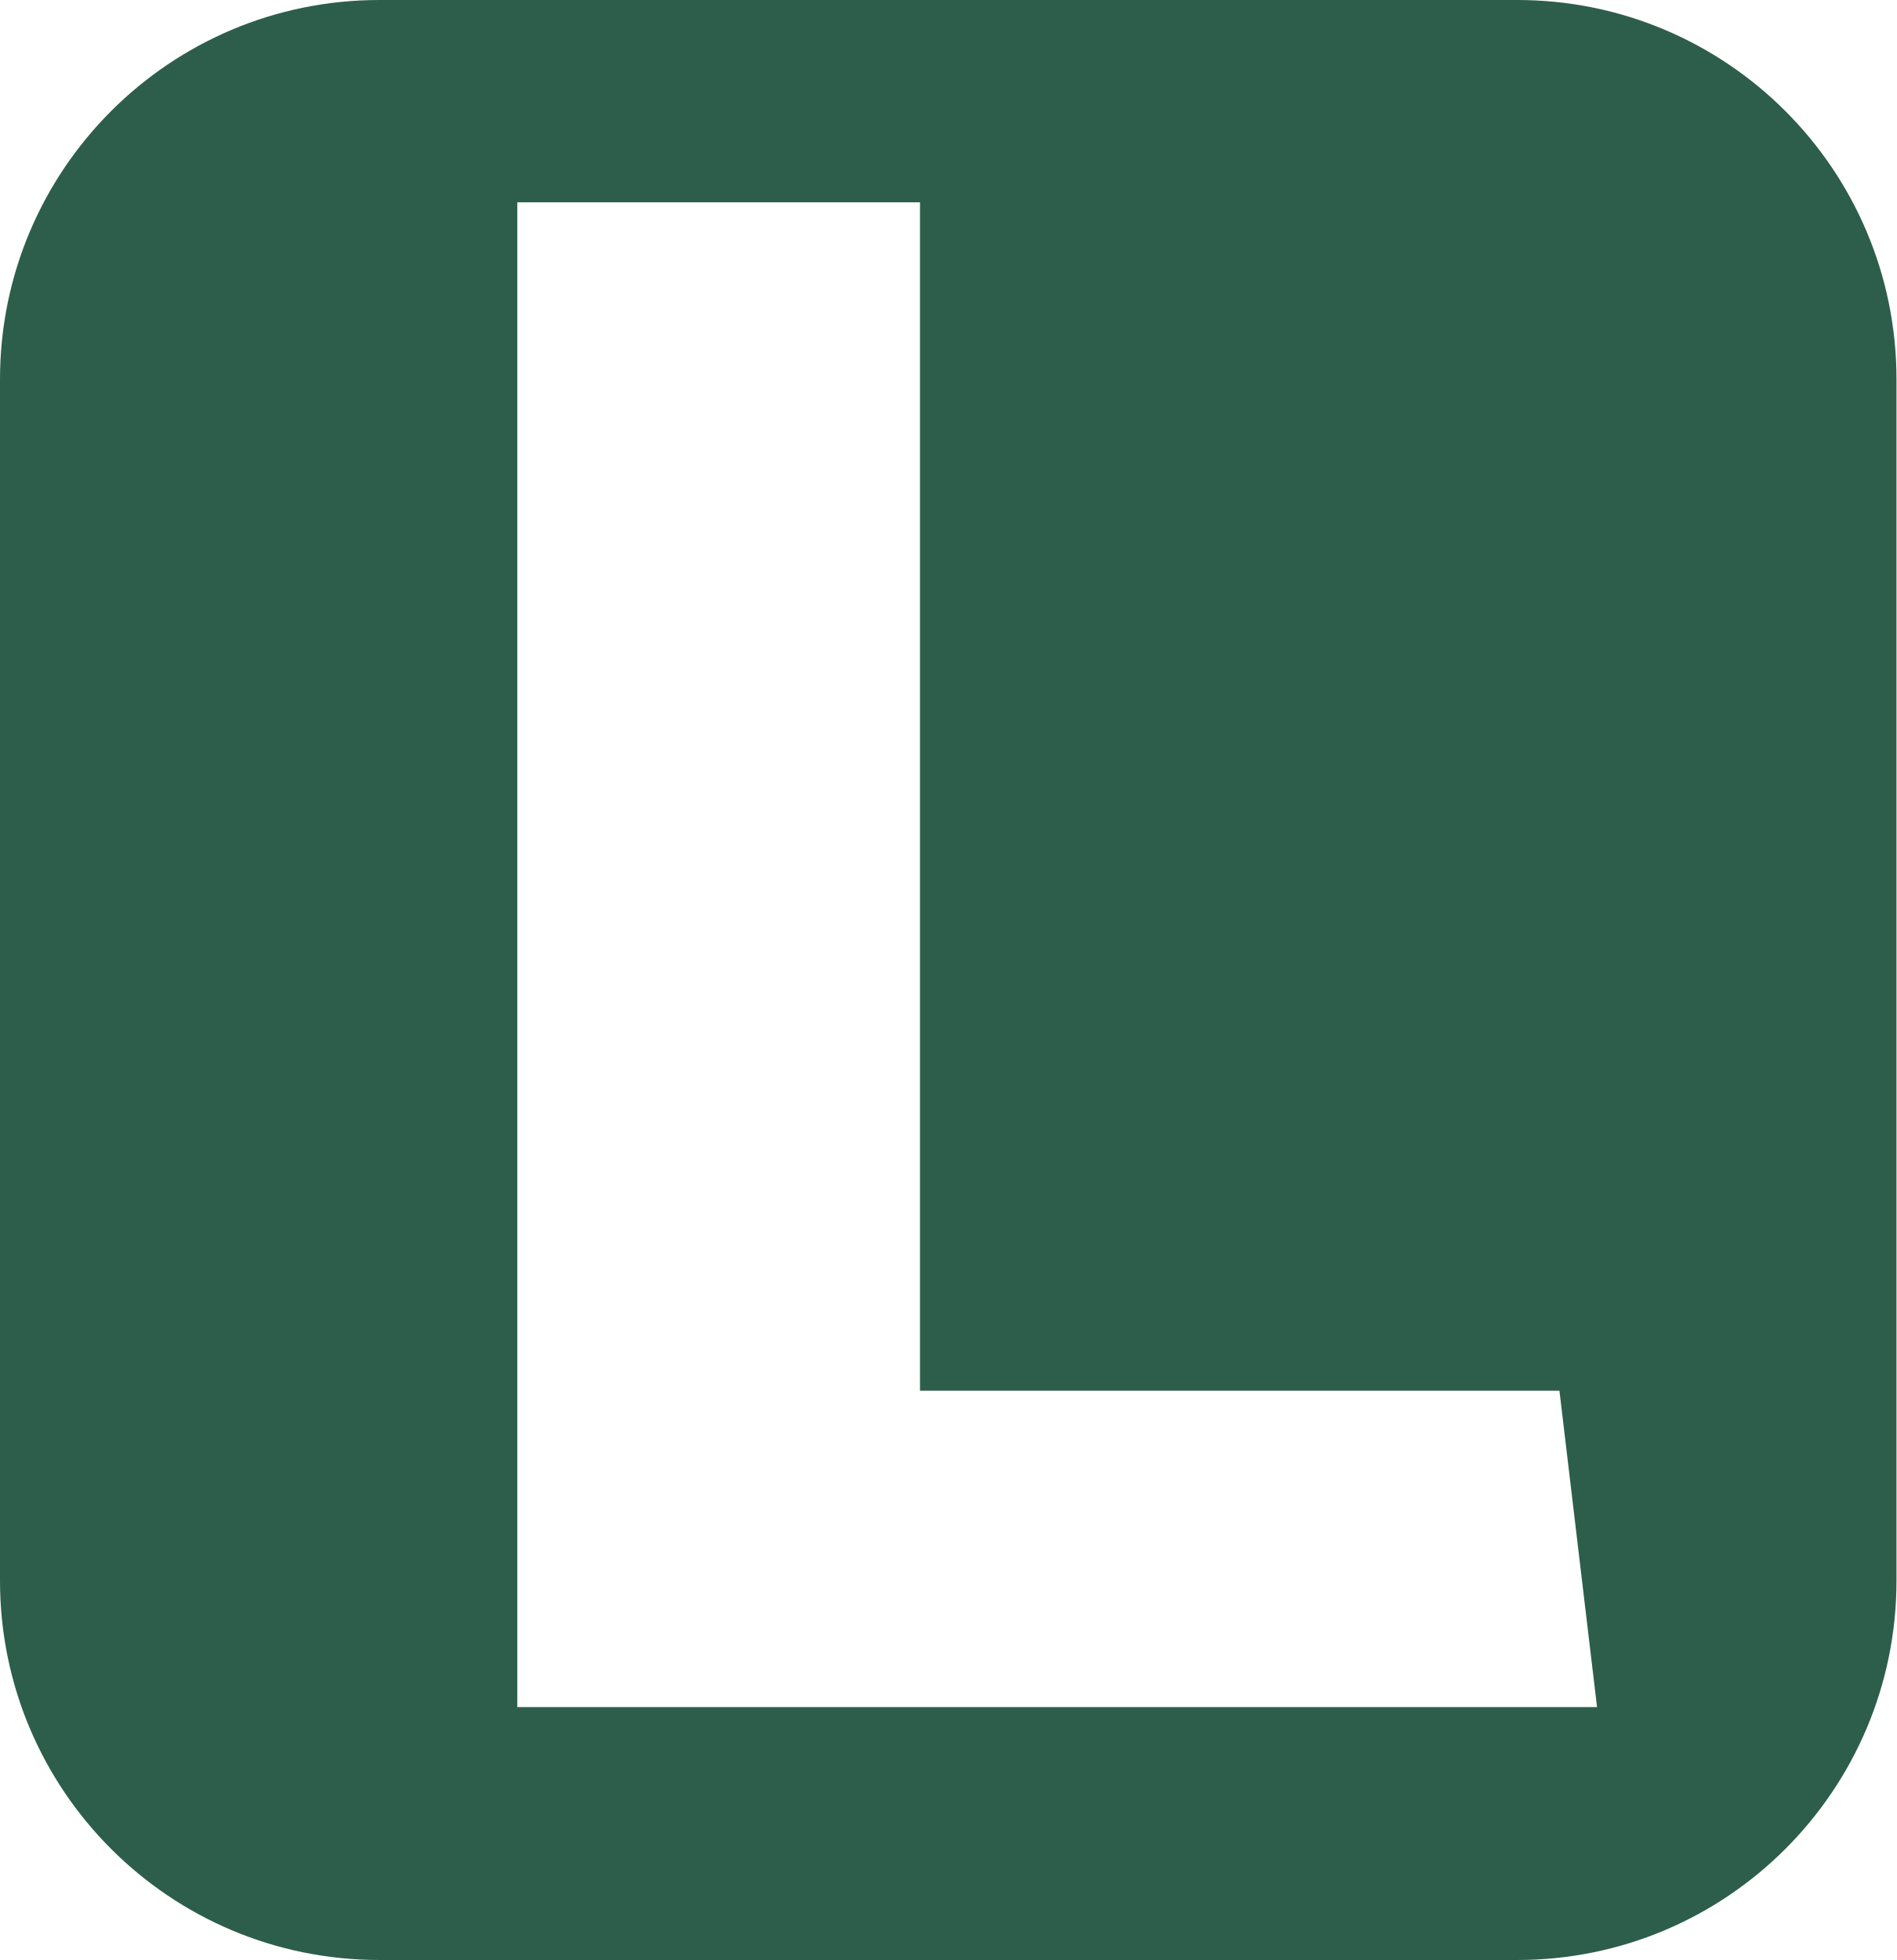
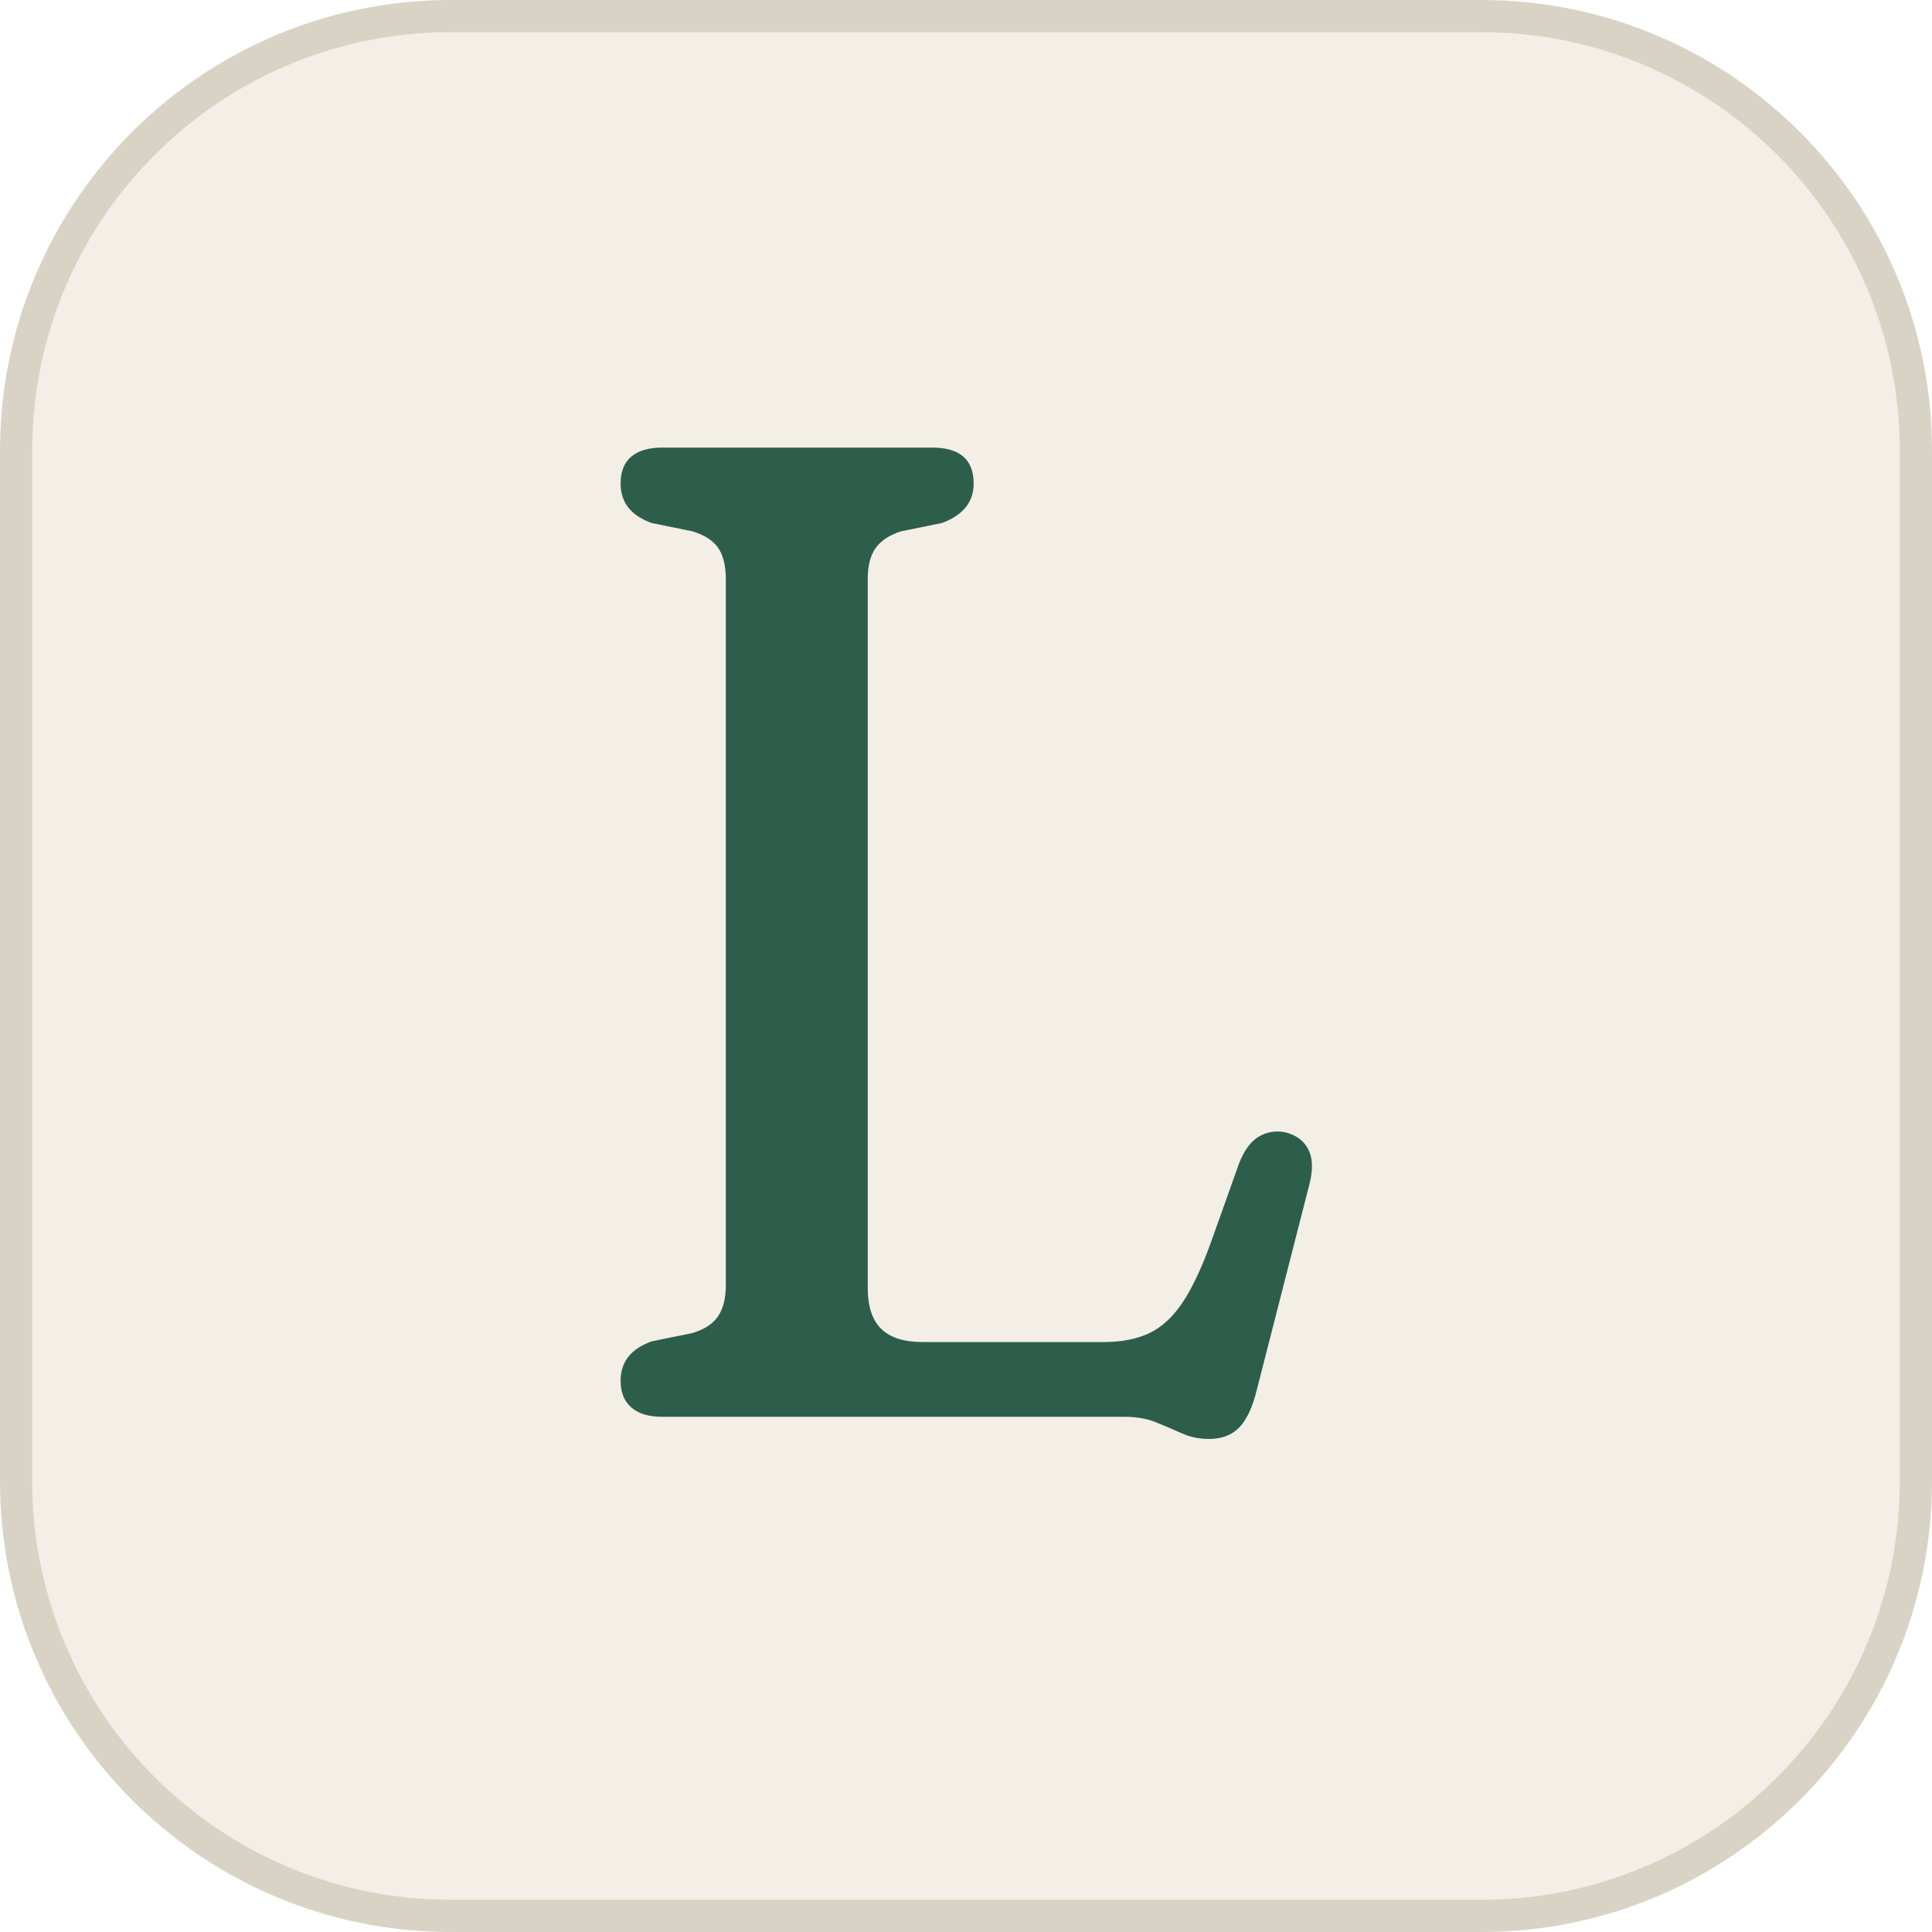
- <svg xmlns="http://www.w3.org/2000/svg" width="30" height="31" viewBox="0 0 30 31" fill="none">
-   <path fill-rule="evenodd" clip-rule="evenodd" d="M6 0C2.686 0 0 2.686 0 6V25C0 28.314 2.686 31 6 31H24C27.314 31 30 28.314 30 25V6C30 2.686 27.314 0 24 0H6ZM25.263 27L24.668 21.995H14.553V3.2H8.183V27H25.263Z" fill="#2D5E4C" />
+ <svg xmlns="http://www.w3.org/2000/svg" width="120" height="120" viewBox="0 0 120 120">
+   <rect x="1" y="1" width="118" height="118" rx="27" fill="#F3EFE6" stroke="#D9D3C6" stroke-width="2" />
+   <path transform="translate(35.88 88) scale(0.043 -0.043)" d="M526 1291 467 1279Q442 1271 430.5 1255.0Q419 1239 419 1210V186Q419 146 438.5 127.0Q458 108 498 108H760Q798 108 825.0 120.5Q852 133 873.0 164.0Q894 195 914 250L955 365Q966 394 983.5 404.5Q1001 415 1022 411Q1046 405 1055.5 386.0Q1065 367 1057 336L981 39Q972 2 956.0 -15.0Q940 -32 912 -32Q891 -32 873.0 -24.0Q855 -16 835.5 -8.0Q816 0 790 0H122Q93 0 77.5 13.5Q62 27 62 52Q62 93 107 109L166 121Q192 129 203.0 145.5Q214 162 214 190V1210Q214 1239 203.0 1255.0Q192 1271 166 1279L107 1291Q62 1307 62 1348Q62 1374 77.5 1387.0Q93 1400 122 1400H512Q542 1400 557.0 1387.0Q572 1374 572 1348Q572 1308 526 1291Z" fill="#2D5E4C" />
</svg>
